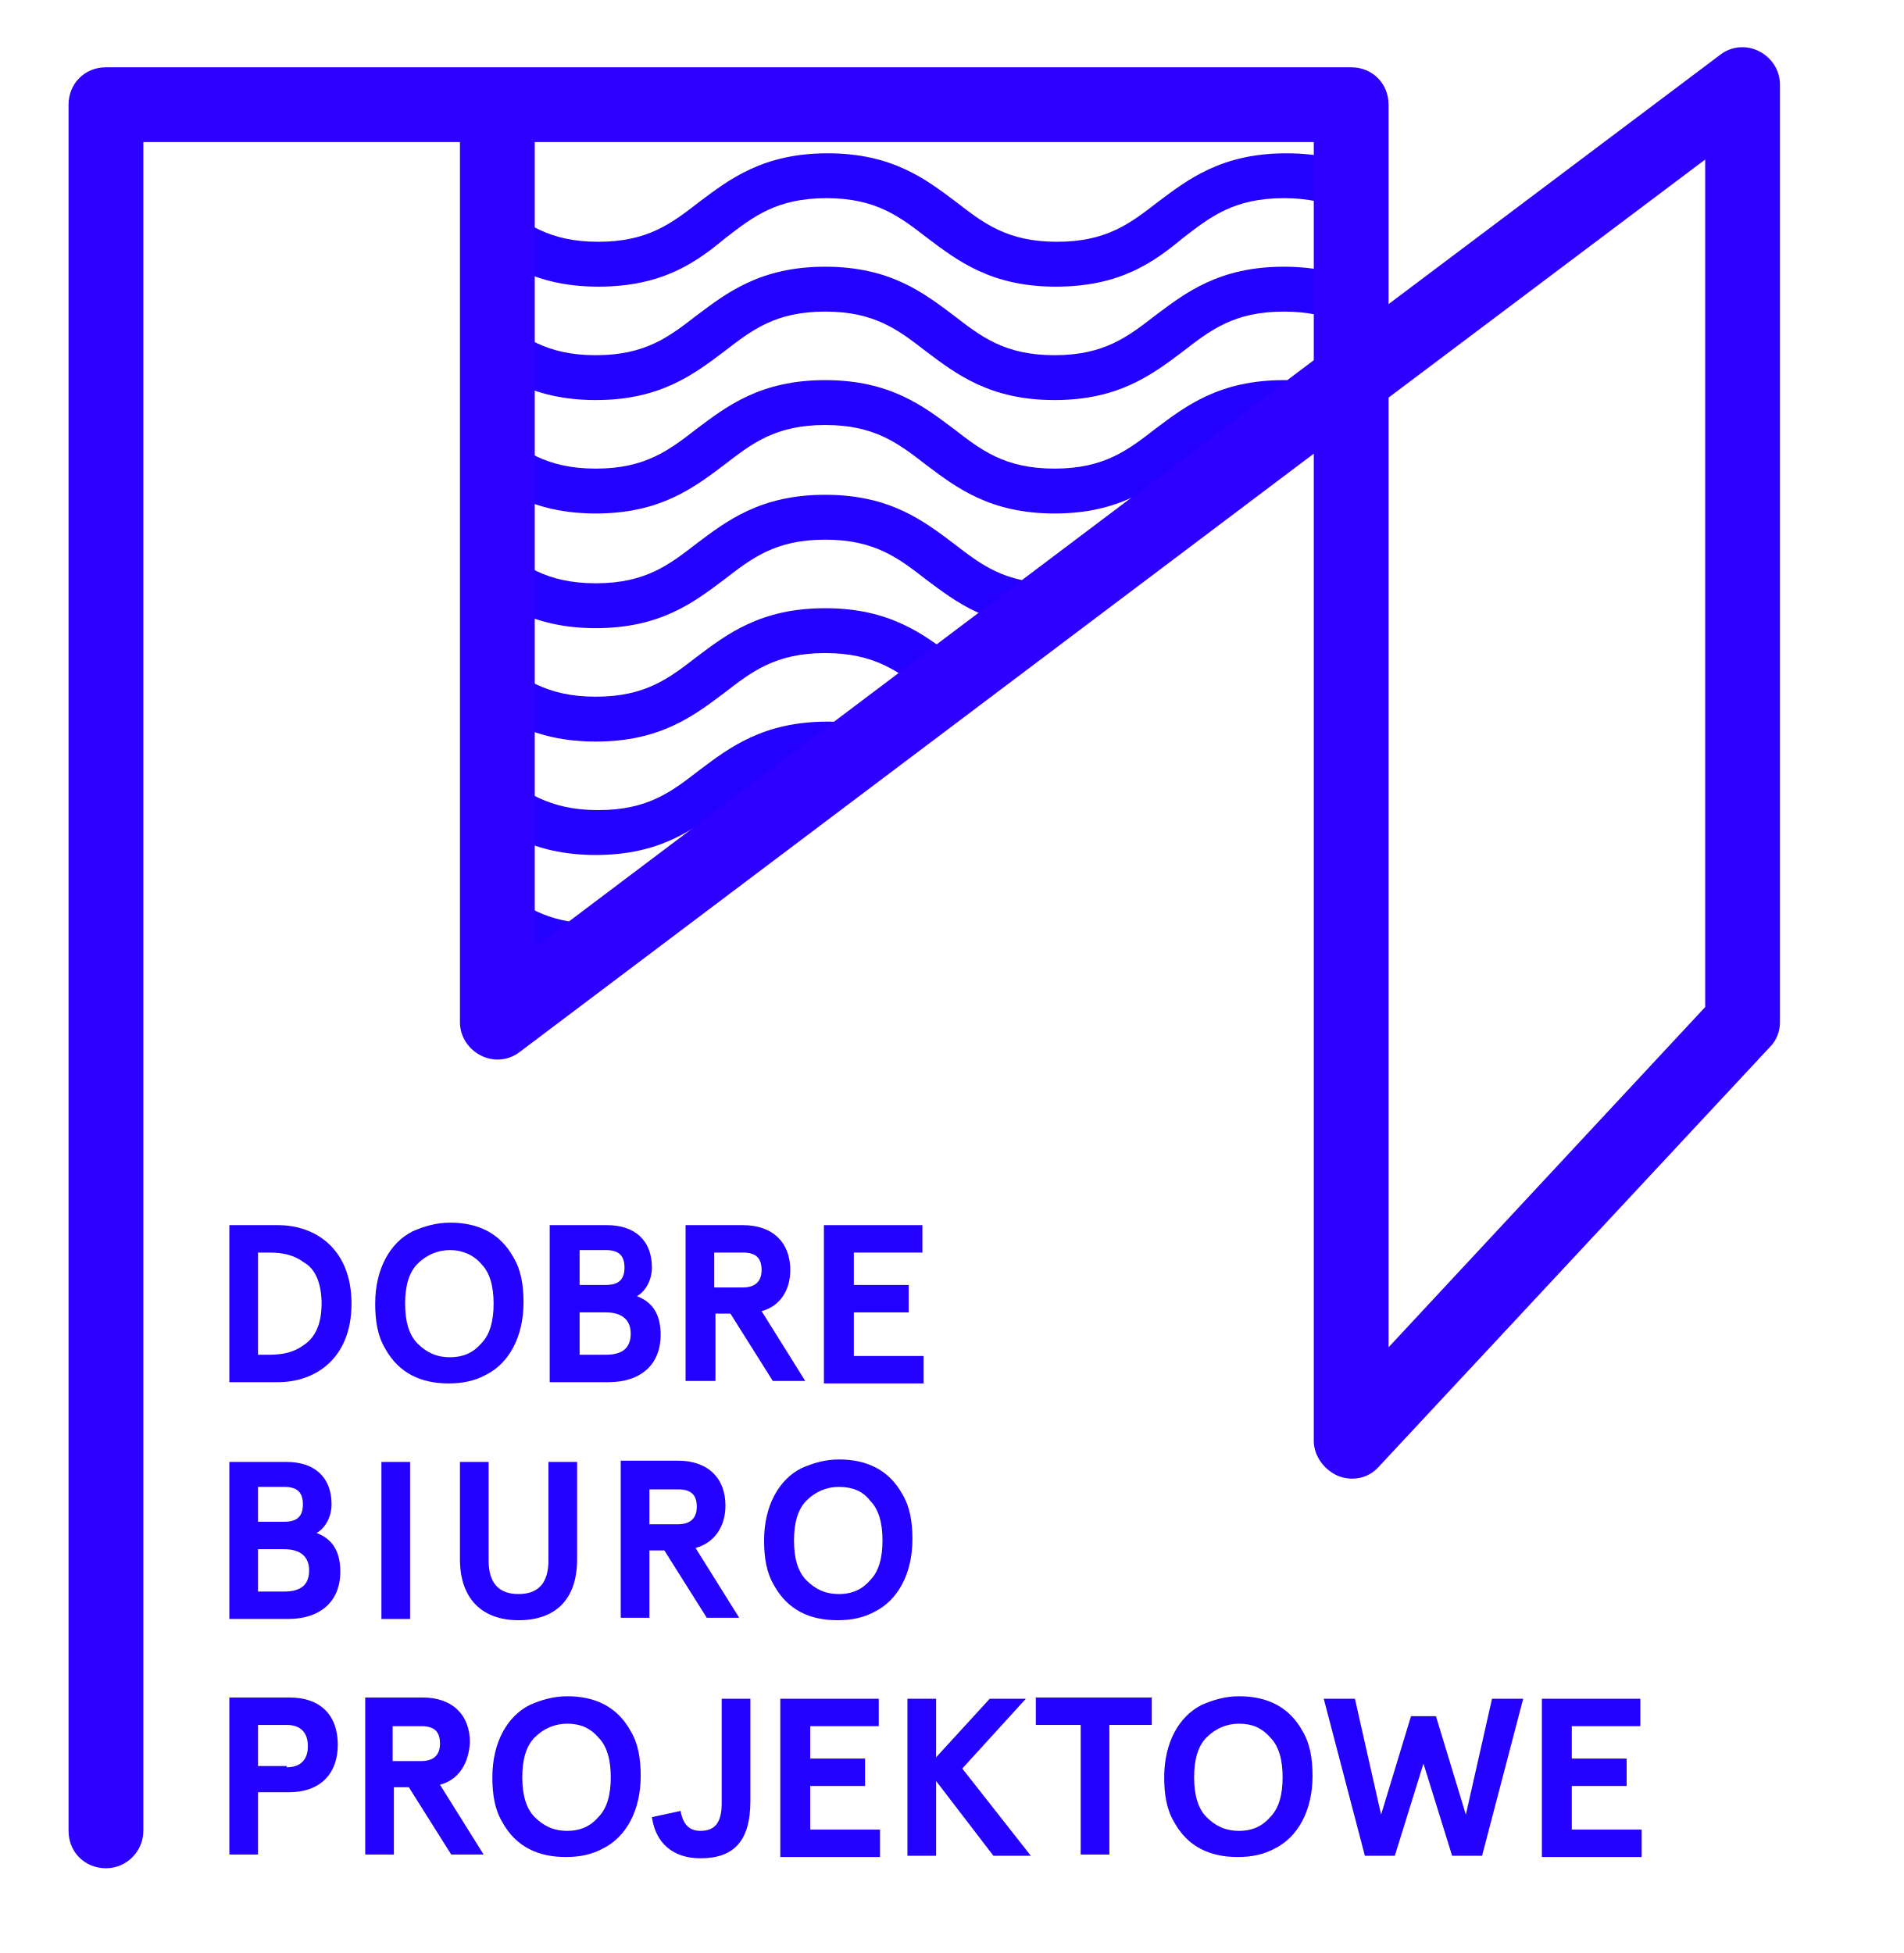
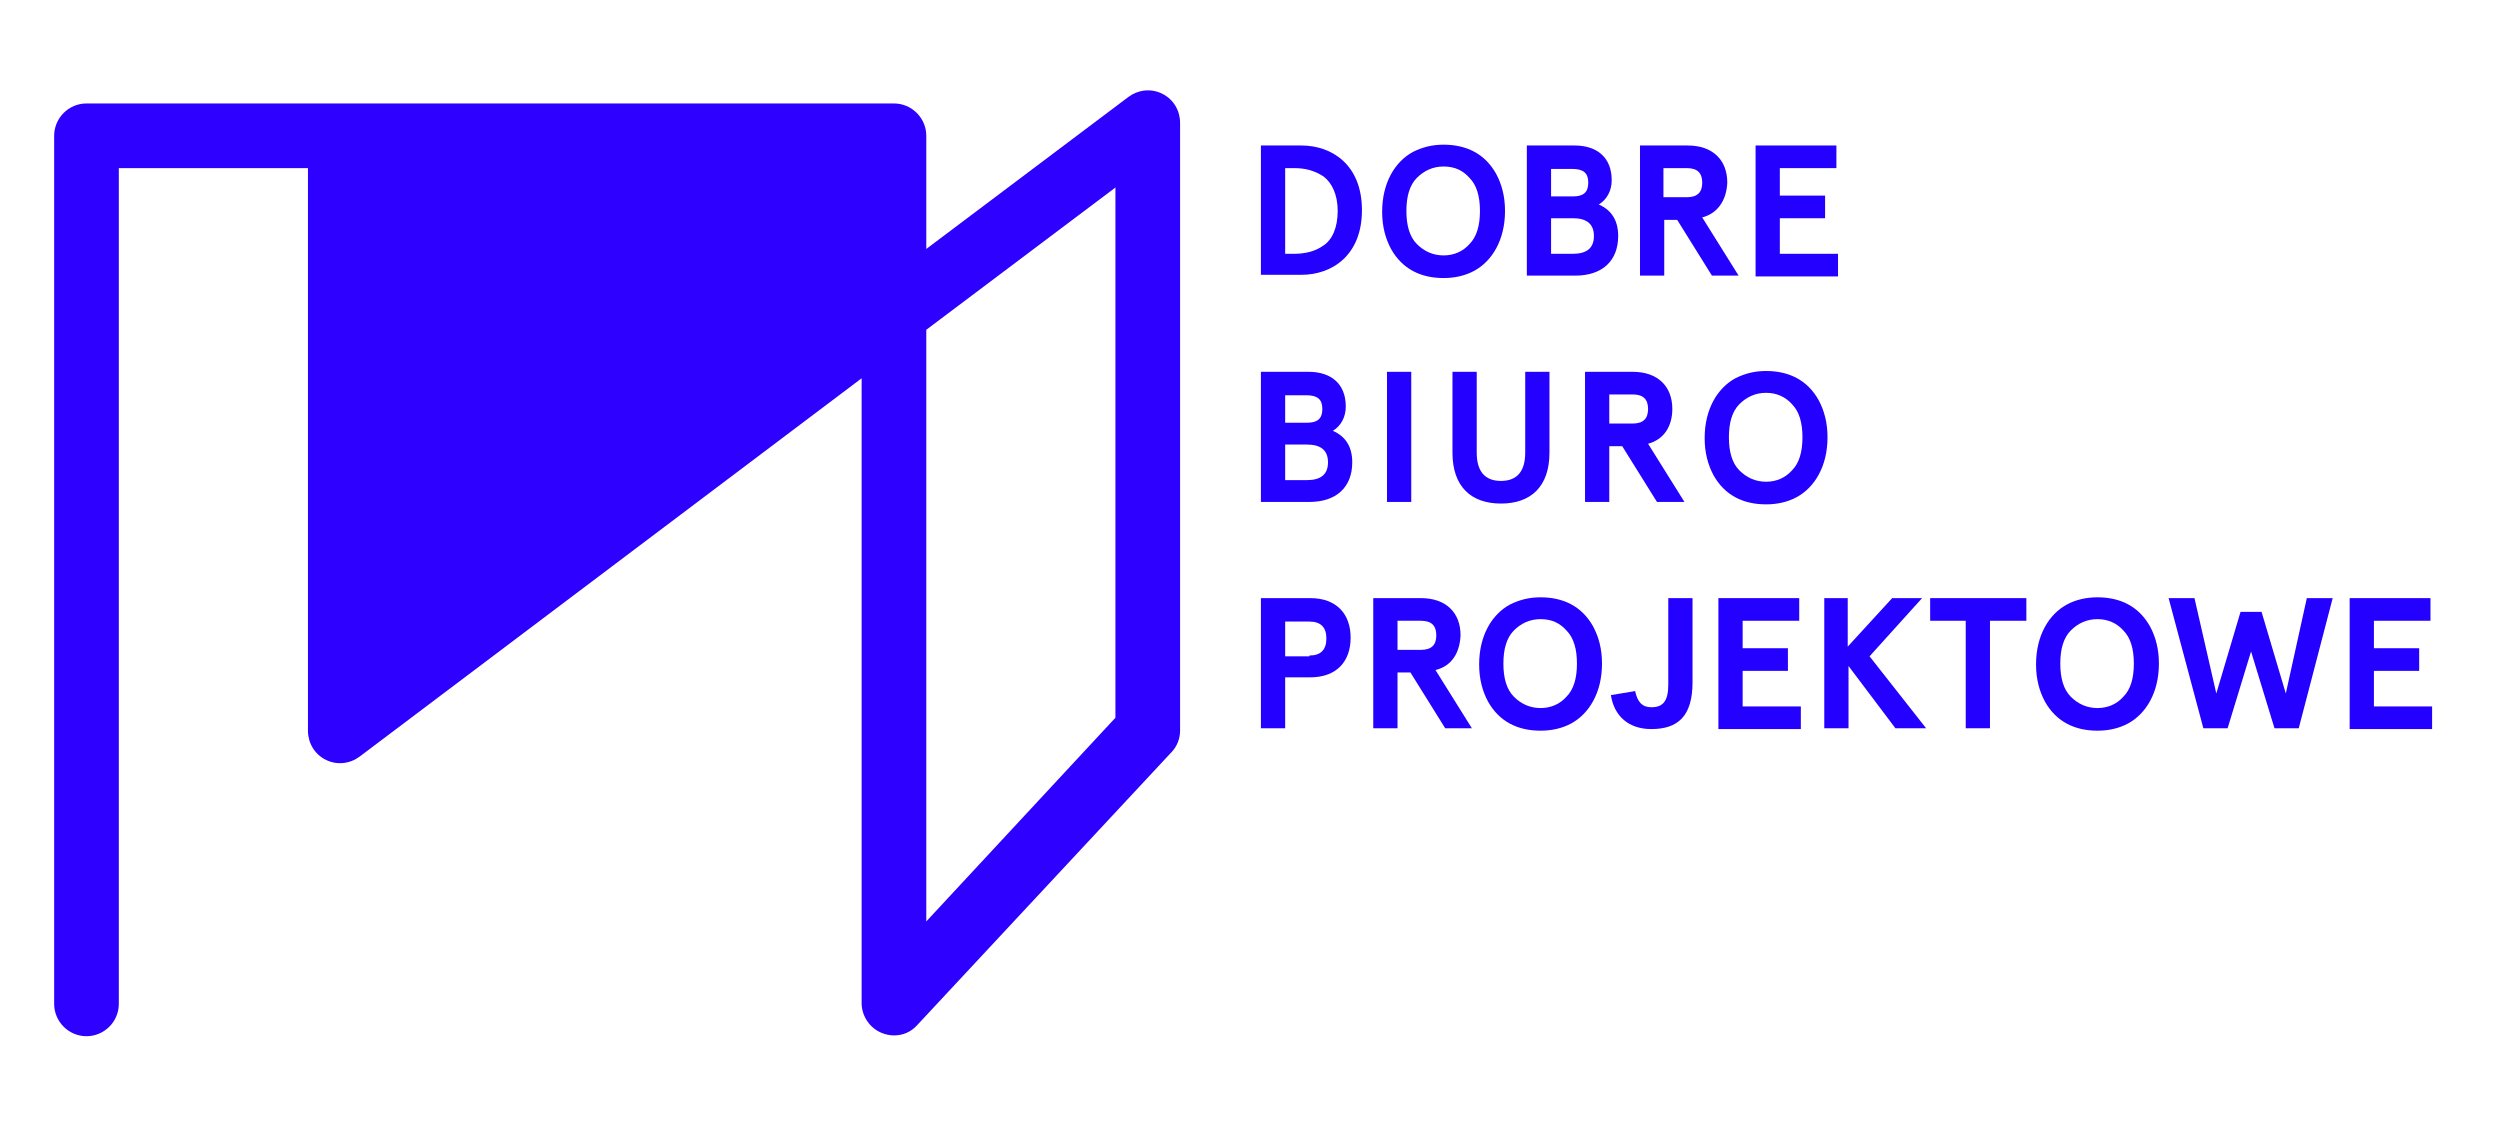
- <svg xmlns="http://www.w3.org/2000/svg" xmlns:xlink="http://www.w3.org/1999/xlink" version="1.1" id="Layer_1" x="0px" y="0px" viewBox="0 0 152.7 156.7" enable-background="new 0 0 152.7 156.7" xml:space="preserve">
+ <svg xmlns="http://www.w3.org/2000/svg" version="1.1" id="Layer_1" x="0px" y="0px" viewBox="0 0 309.3 138.7" enable-background="new 0 0 309.3 138.7" xml:space="preserve">
  <g>
-     <defs>
-       <polygon id="SVGID_1_" points="39.9,85 39.9,10.3 108.4,11.4 107.4,34.3   " />
-     </defs>
-     <clipPath id="SVGID_2_">
-       <use xlink:href="#SVGID_1_" overflow="visible" />
-     </clipPath>
-     <g clip-path="url(#SVGID_2_)">
-       <g>
-         <path fill="#2300FF" d="M121.4,95.9c-5.2,0-7.9-2.1-10.3-3.9c-2.2-1.7-4.1-3.2-8.1-3.2c-4,0-5.9,1.5-8.1,3.2     c-2.4,1.8-5.1,3.9-10.3,3.9c-5.2,0-7.9-2.1-10.3-3.9c-2.2-1.7-4.1-3.2-8.1-3.2c-4,0-5.9,1.5-8.1,3.2c-2.4,1.8-5.1,3.9-10.3,3.9     c-5.2,0-7.9-2.1-10.3-3.9c-2.2-1.7-4.1-3.2-8.1-3.2v-3.6c5.2,0,7.9,2.1,10.3,3.9c2.2,1.7,4.1,3.2,8.1,3.2c4,0,5.9-1.5,8.1-3.2     c2.4-1.8,5.1-3.9,10.3-3.9c5.2,0,7.9,2.1,10.3,3.9c2.2,1.7,4.1,3.2,8.1,3.2c4,0,5.9-1.5,8.1-3.2c2.4-1.8,5.1-3.9,10.3-3.9     c5.2,0,7.9,2.1,10.3,3.9c2.2,1.7,4.1,3.2,8.1,3.2V95.9z" />
-       </g>
-       <g>
-         <path fill="#2300FF" d="M121.4,77.7c-5.2,0-7.9-2.1-10.3-3.9c-2.2-1.7-4.1-3.2-8.1-3.2c-4,0-5.9,1.5-8.1,3.2     c-2.4,1.8-5.1,3.9-10.3,3.9c-5.2,0-7.9-2.1-10.3-3.9c-2.2-1.7-4.1-3.2-8.1-3.2c-4,0-5.9,1.5-8.1,3.2c-2.4,1.8-5.1,3.9-10.3,3.9     c-5.2,0-7.9-2.1-10.3-3.9c-2.2-1.7-4.1-3.2-8.1-3.2V67c5.2,0,7.9,2.1,10.3,3.9c2.2,1.7,4.1,3.2,8.1,3.2c4,0,5.9-1.5,8.1-3.2     c2.4-1.8,5.1-3.9,10.3-3.9c5.2,0,7.9,2.1,10.3,3.9c2.2,1.7,4.1,3.2,8.1,3.2c4,0,5.9-1.5,8.1-3.2c2.4-1.8,5.1-3.9,10.3-3.9     c5.2,0,7.9,2.1,10.3,3.9c2.2,1.7,4.1,3.2,8.1,3.2V77.7z" />
-       </g>
-       <g>
-         <path fill="#2300FF" d="M121.4,59.5c-5.2,0-7.9-2.1-10.3-3.9c-2.2-1.7-4.1-3.2-8.1-3.2c-4,0-5.9,1.5-8.1,3.2     c-2.4,1.8-5.1,3.9-10.3,3.9c-5.2,0-7.9-2.1-10.3-3.9c-2.2-1.7-4.1-3.2-8.1-3.2c-4,0-5.9,1.5-8.1,3.2c-2.4,1.8-5.1,3.9-10.3,3.9     c-5.2,0-7.9-2.1-10.3-3.9c-2.2-1.7-4.1-3.2-8.1-3.2v-3.6c5.2,0,7.9,2.1,10.3,3.9c2.2,1.7,4.1,3.2,8.1,3.2c4,0,5.9-1.5,8.1-3.2     c2.4-1.8,5.1-3.9,10.3-3.9c5.2,0,7.9,2.1,10.3,3.9c2.2,1.7,4.1,3.2,8.1,3.2c4,0,5.9-1.5,8.1-3.2c2.4-1.8,5.1-3.9,10.3-3.9     c5.2,0,7.9,2.1,10.3,3.9c2.2,1.7,4.1,3.2,8.1,3.2V59.5z" />
-       </g>
-       <g>
-         <path fill="#2300FF" d="M121.4,41.2c-5.2,0-7.9-2.1-10.3-3.9c-2.2-1.7-4.1-3.2-8.1-3.2c-4,0-5.9,1.5-8.1,3.2     c-2.4,1.8-5.1,3.9-10.3,3.9c-5.2,0-7.9-2.1-10.3-3.9c-2.2-1.7-4.1-3.2-8.1-3.2c-4,0-5.9,1.5-8.1,3.2c-2.4,1.8-5.1,3.9-10.3,3.9     c-5.2,0-7.9-2.1-10.3-3.9c-2.2-1.7-4.1-3.2-8.1-3.2v-3.6c5.2,0,7.9,2.1,10.3,3.9c2.2,1.7,4.1,3.2,8.1,3.2c4,0,5.9-1.5,8.1-3.2     c2.4-1.8,5.1-3.9,10.3-3.9c5.2,0,7.9,2.1,10.3,3.9c2.2,1.7,4.1,3.2,8.1,3.2c4,0,5.9-1.5,8.1-3.2c2.4-1.8,5.1-3.9,10.3-3.9     c5.2,0,7.9,2.1,10.3,3.9c2.2,1.7,4.1,3.2,8.1,3.2V41.2z" />
-       </g>
-       <g>
-         <path fill="#2300FF" d="M121.4,23c-5.2,0-7.9-2.1-10.3-3.9c-2.2-1.7-4.1-3.2-8.1-3.2c-4,0-5.9,1.5-8.1,3.2     C92.6,21,89.9,23,84.7,23c-5.2,0-7.9-2.1-10.3-3.9c-2.2-1.7-4.1-3.2-8.1-3.2c-4,0-5.9,1.5-8.1,3.2C55.9,21,53.2,23,48,23     c-5.2,0-7.9-2.1-10.3-3.9c-2.2-1.7-4.1-3.2-8.1-3.2v-3.6c5.2,0,7.9,2.1,10.3,3.9c2.2,1.7,4.1,3.2,8.1,3.2c4,0,5.9-1.5,8.1-3.2     c2.4-1.8,5.1-3.9,10.3-3.9c5.2,0,7.9,2.1,10.3,3.9c2.2,1.7,4.1,3.2,8.1,3.2c4,0,5.9-1.5,8.1-3.2c2.4-1.8,5.1-3.9,10.3-3.9     c5.2,0,7.9,2.1,10.3,3.9c2.2,1.7,4.1,3.2,8.1,3.2V23z" />
-       </g>
-       <g>
-         <path fill="#2300FF" d="M121.4,86.8c-5.2,0-7.9-2.1-10.3-3.9c-2.2-1.7-4.1-3.2-8.1-3.2c-4,0-5.9,1.5-8.1,3.2     c-2.4,1.8-5.1,3.9-10.3,3.9c-5.2,0-7.9-2.1-10.3-3.9c-2.2-1.7-4.1-3.2-8.1-3.2c-4,0-5.9,1.5-8.1,3.2c-2.4,1.8-5.1,3.9-10.3,3.9     c-5.2,0-7.9-2.1-10.3-3.9c-2.2-1.7-4.1-3.2-8.1-3.2v-3.6c5.2,0,7.9,2.1,10.3,3.9c2.2,1.7,4.1,3.2,8.1,3.2c4,0,5.9-1.5,8.1-3.2     c2.4-1.8,5.1-3.9,10.3-3.9c5.2,0,7.9,2.1,10.3,3.9c2.2,1.7,4.1,3.2,8.1,3.2c4,0,5.9-1.5,8.1-3.2c2.4-1.8,5.1-3.9,10.3-3.9     c5.2,0,7.9,2.1,10.3,3.9c2.2,1.7,4.1,3.2,8.1,3.2V86.8z" />
-       </g>
-       <g>
-         <path fill="#2300FF" d="M121.4,68.6c-5.2,0-7.9-2.1-10.3-3.9c-2.2-1.7-4.1-3.2-8.1-3.2c-4,0-5.9,1.5-8.1,3.2     c-2.4,1.8-5.1,3.9-10.3,3.9c-5.2,0-7.9-2.1-10.3-3.9c-2.2-1.7-4.1-3.2-8.1-3.2c-4,0-5.9,1.5-8.1,3.2c-2.4,1.8-5.1,3.9-10.3,3.9     c-5.2,0-7.9-2.1-10.3-3.9c-2.2-1.7-4.1-3.2-8.1-3.2v-3.6c5.2,0,7.9,2.1,10.3,3.9C42.1,63.5,44,65,48,65c4,0,5.9-1.5,8.1-3.2     c2.4-1.8,5.1-3.9,10.3-3.9c5.2,0,7.9,2.1,10.3,3.9c2.2,1.7,4.1,3.2,8.1,3.2c4,0,5.9-1.5,8.1-3.2c2.4-1.8,5.1-3.9,10.3-3.9     c5.2,0,7.9,2.1,10.3,3.9c2.2,1.7,4.1,3.2,8.1,3.2V68.6z" />
-       </g>
-       <g>
-         <path fill="#2300FF" d="M121.4,50.4c-5.2,0-7.9-2.1-10.3-3.9c-2.2-1.7-4.1-3.2-8.1-3.2c-4,0-5.9,1.5-8.1,3.2     c-2.4,1.8-5.1,3.9-10.3,3.9c-5.2,0-7.9-2.1-10.3-3.9c-2.2-1.7-4.1-3.2-8.1-3.2c-4,0-5.9,1.5-8.1,3.2c-2.4,1.8-5.1,3.9-10.3,3.9     c-5.2,0-7.9-2.1-10.3-3.9c-2.2-1.7-4.1-3.2-8.1-3.2v-3.6c5.2,0,7.9,2.1,10.3,3.9c2.2,1.7,4.1,3.2,8.1,3.2c4,0,5.9-1.5,8.1-3.2     c2.4-1.8,5.1-3.9,10.3-3.9c5.2,0,7.9,2.1,10.3,3.9c2.2,1.7,4.1,3.2,8.1,3.2c4,0,5.9-1.5,8.1-3.2c2.4-1.8,5.1-3.9,10.3-3.9     c5.2,0,7.9,2.1,10.3,3.9c2.2,1.7,4.1,3.2,8.1,3.2V50.4z" />
-       </g>
-       <g>
-         <path fill="#2300FF" d="M121.4,32.1c-5.2,0-7.9-2.1-10.3-3.9c-2.2-1.7-4.1-3.2-8.1-3.2c-4,0-5.9,1.5-8.1,3.2     c-2.4,1.8-5.1,3.9-10.3,3.9c-5.2,0-7.9-2.1-10.3-3.9c-2.2-1.7-4.1-3.2-8.1-3.2c-4,0-5.9,1.5-8.1,3.2c-2.4,1.8-5.1,3.9-10.3,3.9     c-5.2,0-7.9-2.1-10.3-3.9c-2.2-1.7-4.1-3.2-8.1-3.2v-3.6c5.2,0,7.9,2.1,10.3,3.9c2.2,1.7,4.1,3.2,8.1,3.2c4,0,5.9-1.5,8.1-3.2     c2.4-1.8,5.1-3.9,10.3-3.9c5.2,0,7.9,2.1,10.3,3.9c2.2,1.7,4.1,3.2,8.1,3.2c4,0,5.9-1.5,8.1-3.2c2.4-1.8,5.1-3.9,10.3-3.9     c5.2,0,7.9,2.1,10.3,3.9c2.2,1.7,4.1,3.2,8.1,3.2V32.1z" />
-       </g>
-     </g>
+     <path fill="#2300FF" d="M156,34.1V18h5c3.8,0,7.5,2.4,7.5,8s-3.7,8-7.5,8H156z M159,31.4h1.1c1.4,0,2.6-0.3,3.6-1   c1.1-0.7,1.8-2.2,1.8-4.3c0-2-0.7-3.5-1.8-4.3c-1.1-0.7-2.2-1-3.6-1H159V31.4z" />
+     <path fill="#2300FF" d="M178.6,17.9c2.8,0,5.1,1.1,6.5,3.6c0.7,1.3,1.1,2.8,1.1,4.6c0,3.6-1.6,6.2-3.8,7.4   c-1.1,0.6-2.4,0.9-3.8,0.9c-2.8,0-5.1-1.1-6.5-3.6c-0.7-1.3-1.1-2.8-1.1-4.6c0-3.6,1.6-6.2,3.8-7.4C176,18.2,177.2,17.9,178.6,17.9   z M178.6,20.6c-1.3,0-2.4,0.5-3.3,1.4c-0.9,0.9-1.3,2.3-1.3,4.1c0,1.8,0.4,3.2,1.3,4.1c0.9,0.9,2,1.4,3.3,1.4s2.4-0.5,3.2-1.4   c0.9-0.9,1.3-2.3,1.3-4.1c0-1.8-0.4-3.2-1.3-4.1C181,21.1,180,20.6,178.6,20.6z" />
+     <path fill="#2300FF" d="M188.9,18h5.9c2.8,0,4.6,1.5,4.6,4.3c0,1.3-0.6,2.4-1.6,3c1.6,0.7,2.4,2,2.4,3.9c0,3.1-2,4.9-5.3,4.9h-6V18   z M191.9,20.8v3.5h2.7c1.3,0,1.9-0.5,1.9-1.7s-0.6-1.7-2-1.7H191.9z M191.9,27.1v4.3h2.7c1.7,0,2.6-0.7,2.6-2.2s-0.9-2.2-2.6-2.2   H191.9z" />
+     <path fill="#2300FF" d="M210.6,26.9l4.5,7.2h-3.3l-4.3-6.9h-1.6v6.9h-3V18h5.9c3.1,0,4.9,1.8,4.9,4.6   C213.6,24.8,212.5,26.4,210.6,26.9z M208.7,24.4c1.3,0,1.9-0.6,1.9-1.8s-0.6-1.8-1.9-1.8h-2.9v3.6H208.7z" />
+     <path fill="#2300FF" d="M217.2,18h10v2.8h-7v3.4h5.6v2.8h-5.6v4.4h7.2v2.8h-10.2V18z" />
+     <path fill="#2300FF" d="M156,46h5.9c2.8,0,4.6,1.5,4.6,4.3c0,1.3-0.6,2.4-1.6,3c1.6,0.7,2.4,2,2.4,3.9c0,3.1-2,4.9-5.3,4.9h-6V46z    M159,48.8v3.5h2.7c1.3,0,1.9-0.5,1.9-1.7s-0.6-1.7-2-1.7H159z M159,55.1v4.3h2.7c1.7,0,2.6-0.7,2.6-2.2s-0.9-2.2-2.6-2.2H159z" />
+     <path fill="#2300FF" d="M174.6,46v16.1h-3V46H174.6z" />
+     <path fill="#2300FF" d="M191.7,46v10c0,4.2-2.3,6.3-6,6.3c-3.7,0-6-2.1-6-6.3V46h3v10c0,2.3,1,3.5,3,3.5c2,0,3-1.2,3-3.5V46H191.7z   " />
+     <path fill="#2300FF" d="M203.9,54.9l4.5,7.2H205l-4.3-6.9h-1.6v6.9h-3V46h5.9c3.1,0,4.9,1.8,4.9,4.6   C206.9,52.8,205.8,54.4,203.9,54.9z M202,52.4c1.3,0,1.9-0.6,1.9-1.8s-0.6-1.8-1.9-1.8h-2.9v3.6H202z" />
+     <path fill="#2300FF" d="M218.5,45.9c2.8,0,5.1,1.1,6.5,3.6c0.7,1.3,1.1,2.8,1.1,4.6c0,3.6-1.6,6.2-3.8,7.4   c-1.1,0.6-2.4,0.9-3.8,0.9c-2.8,0-5.1-1.1-6.5-3.6c-0.7-1.3-1.1-2.8-1.1-4.6c0-3.6,1.6-6.2,3.8-7.4   C215.9,46.2,217.1,45.9,218.5,45.9z M218.5,48.6c-1.3,0-2.4,0.5-3.3,1.4c-0.9,0.9-1.3,2.3-1.3,4.1c0,1.8,0.4,3.2,1.3,4.1   c0.9,0.9,2,1.4,3.3,1.4s2.4-0.5,3.2-1.4c0.9-0.9,1.3-2.3,1.3-4.1c0-1.8-0.4-3.2-1.3-4.1C220.9,49.1,219.8,48.6,218.5,48.6z" />
+     <path fill="#2300FF" d="M159,83.8v6.3h-3V74h6.1c3.3,0,5,2,5,4.9s-1.7,4.9-5,4.9H159z M162,81.1c1.4,0,2.1-0.7,2.1-2.1   c0-1.4-0.7-2.1-2.1-2.1h-3v4.3H162z" />
+     <path fill="#2300FF" d="M177.6,82.9l4.5,7.2h-3.3l-4.3-6.9h-1.6v6.9h-3V74h5.9c3.1,0,4.9,1.8,4.9,4.6   C180.6,80.8,179.6,82.4,177.6,82.9z M175.8,80.4c1.3,0,1.9-0.6,1.9-1.8s-0.6-1.8-1.9-1.8h-2.9v3.6H175.8z" />
+     <path fill="#2300FF" d="M190.6,73.9c2.8,0,5.1,1.1,6.5,3.6c0.7,1.3,1.1,2.8,1.1,4.6c0,3.6-1.6,6.2-3.8,7.4   c-1.1,0.6-2.4,0.9-3.8,0.9c-2.8,0-5.1-1.1-6.5-3.6c-0.7-1.3-1.1-2.8-1.1-4.6c0-3.6,1.6-6.2,3.8-7.4C188,74.2,189.2,73.9,190.6,73.9   z M190.6,76.6c-1.3,0-2.4,0.5-3.3,1.4c-0.9,0.9-1.3,2.3-1.3,4.1c0,1.8,0.4,3.2,1.3,4.1c0.9,0.9,2,1.4,3.3,1.4s2.4-0.5,3.2-1.4   c0.9-0.9,1.3-2.3,1.3-4.1c0-1.8-0.4-3.2-1.3-4.1C193,77.1,192,76.6,190.6,76.6z" />
+     <path fill="#2300FF" d="M202.3,85.5c0.3,1.4,0.9,2,2,2c1.4,0,2.1-0.7,2.1-2.8V74h3v10.4c0,4.2-1.8,5.8-5.1,5.8   c-2.8,0-4.6-1.6-5-4.2L202.3,85.5z" />
+     <path fill="#2300FF" d="M212.6,74h10v2.8h-7v3.4h5.6v2.8h-5.6v4.4h7.2v2.8h-10.2V74z" />
+     <path fill="#2300FF" d="M225.6,74h3v6l5.5-6h3.7l-6.5,7.2l7,8.9h-3.8l-5.8-7.7v7.7h-3V74z" />
+     <path fill="#2300FF" d="M238.8,76.8V74h11.9v2.8h-4.5v13.3h-3V76.8H238.8z" />
+     <path fill="#2300FF" d="M259.5,73.9c2.8,0,5.1,1.1,6.5,3.6c0.7,1.3,1.1,2.8,1.1,4.6c0,3.6-1.6,6.2-3.8,7.4   c-1.1,0.6-2.4,0.9-3.8,0.9c-2.8,0-5.1-1.1-6.5-3.6c-0.7-1.3-1.1-2.8-1.1-4.6c0-3.6,1.6-6.2,3.8-7.4   C256.8,74.2,258.1,73.9,259.5,73.9z M259.5,76.6c-1.3,0-2.4,0.5-3.3,1.4c-0.9,0.9-1.3,2.3-1.3,4.1c0,1.8,0.4,3.2,1.3,4.1   c0.9,0.9,2,1.4,3.3,1.4s2.4-0.5,3.2-1.4c0.9-0.9,1.3-2.3,1.3-4.1c0-1.8-0.4-3.2-1.3-4.1C261.9,77.1,260.8,76.6,259.5,76.6z" />
+     <path fill="#2300FF" d="M285.4,74h3.2l-4.2,16.1h-3l-2.9-9.5l-2.9,9.5h-3L268.3,74h3.2l2.7,11.8l3-10.1h2.6l3,10.1L285.4,74z" />
+     <path fill="#2300FF" d="M290.7,74h10v2.8h-7v3.4h5.6v2.8h-5.6v4.4h7.2v2.8h-10.2V74z" />
  </g>
  <g>
-     <path fill="#2300FF" d="M18.4,110.9V98.3h3.9c3,0,5.9,1.9,5.9,6.3c0,4.4-2.9,6.3-5.9,6.3H18.4z M20.7,108.7h0.9   c1.1,0,2-0.2,2.8-0.8c0.9-0.6,1.4-1.7,1.4-3.3s-0.5-2.8-1.4-3.3c-0.8-0.6-1.7-0.8-2.8-0.8h-0.9V108.7z" />
-     <path fill="#2300FF" d="M36.1,98.1c2.2,0,4,0.8,5.1,2.8c0.6,1,0.8,2.2,0.8,3.6c0,2.8-1.2,4.9-3,5.8c-0.9,0.5-1.9,0.7-3,0.7   c-2.2,0-4-0.8-5.1-2.8c-0.6-1-0.8-2.2-0.8-3.6c0-2.8,1.2-4.9,3-5.8C34,98.4,35,98.1,36.1,98.1z M36.1,100.3c-1,0-1.9,0.4-2.6,1.1   c-0.7,0.7-1,1.8-1,3.2c0,1.4,0.3,2.5,1,3.2c0.7,0.7,1.5,1.1,2.6,1.1s1.9-0.4,2.5-1.1c0.7-0.7,1-1.8,1-3.2c0-1.4-0.3-2.5-1-3.2   C38,100.7,37.1,100.3,36.1,100.3z" />
-     <path fill="#2300FF" d="M44.1,98.3h4.6c2.2,0,3.6,1.2,3.6,3.4c0,1-0.5,1.9-1.2,2.3c1.3,0.5,1.9,1.5,1.9,3.1c0,2.4-1.6,3.8-4.2,3.8   h-4.7V98.3z M46.5,100.4v2.7h2.1c1,0,1.5-0.4,1.5-1.4c0-1-0.5-1.4-1.5-1.4H46.5z M46.5,105.3v3.4h2.1c1.4,0,2-0.6,2-1.7   c0-1.1-0.7-1.7-2-1.7H46.5z" />
-     <path fill="#2300FF" d="M61.1,105.2l3.5,5.6H62l-3.4-5.4h-1.2v5.4H55V98.3h4.6c2.4,0,3.8,1.4,3.8,3.6   C63.4,103.5,62.6,104.8,61.1,105.2z M59.6,103.3c1,0,1.5-0.5,1.5-1.4c0-1-0.5-1.4-1.5-1.4h-2.3v2.8H59.6z" />
-     <path fill="#2300FF" d="M66.2,98.3H74v2.2h-5.5v2.6h4.4v2.2h-4.4v3.5h5.6v2.2h-8V98.3z" />
-     <path fill="#2300FF" d="M18.4,117.3H23c2.2,0,3.6,1.2,3.6,3.4c0,1-0.5,1.9-1.2,2.3c1.3,0.5,1.9,1.5,1.9,3.1c0,2.4-1.6,3.8-4.2,3.8   h-4.7V117.3z M20.7,119.4v2.7h2.1c1,0,1.5-0.4,1.5-1.4s-0.5-1.4-1.5-1.4H20.7z M20.7,124.3v3.4h2.1c1.4,0,2-0.6,2-1.7   c0-1.1-0.7-1.7-2-1.7H20.7z" />
-     <path fill="#2300FF" d="M32.9,117.3v12.6h-2.3v-12.6H32.9z" />
-     <path fill="#2300FF" d="M46.3,117.3v7.8c0,3.3-1.8,4.9-4.7,4.9s-4.7-1.7-4.7-4.9v-7.8h2.3v7.9c0,1.8,0.8,2.7,2.4,2.7   c1.6,0,2.4-0.9,2.4-2.7v-7.9H46.3z" />
-     <path fill="#2300FF" d="M55.8,124.2l3.5,5.6h-2.6l-3.4-5.4h-1.2v5.4h-2.3v-12.6h4.6c2.4,0,3.8,1.4,3.8,3.6   C58.2,122.5,57.3,123.8,55.8,124.2z M54.4,122.3c1,0,1.5-0.5,1.5-1.4c0-1-0.5-1.4-1.5-1.4h-2.3v2.8H54.4z" />
-     <path fill="#2300FF" d="M67.3,117.1c2.2,0,4,0.8,5.1,2.8c0.6,1,0.8,2.2,0.8,3.6c0,2.8-1.2,4.9-3,5.8c-0.9,0.5-1.9,0.7-3,0.7   c-2.2,0-4-0.8-5.1-2.8c-0.6-1-0.8-2.2-0.8-3.6c0-2.8,1.2-4.9,3-5.8C65.2,117.4,66.2,117.1,67.3,117.1z M67.3,119.3   c-1,0-1.9,0.4-2.6,1.1c-0.7,0.7-1,1.8-1,3.2c0,1.4,0.3,2.5,1,3.2c0.7,0.7,1.5,1.1,2.6,1.1s1.9-0.4,2.5-1.1c0.7-0.7,1-1.8,1-3.2   c0-1.4-0.3-2.5-1-3.2C69.2,119.6,68.3,119.3,67.3,119.3z" />
-     <path fill="#2300FF" d="M20.7,143.9v4.9h-2.3v-12.6h4.8c2.6,0,3.9,1.5,3.9,3.8s-1.4,3.8-3.9,3.8H20.7z M23,141.8   c1.1,0,1.7-0.6,1.7-1.7s-0.6-1.7-1.7-1.7h-2.3v3.3H23z" />
-     <path fill="#2300FF" d="M35.3,143.2l3.5,5.6h-2.6l-3.4-5.4h-1.2v5.4h-2.3v-12.6h4.6c2.4,0,3.8,1.4,3.8,3.6   C37.6,141.5,36.8,142.8,35.3,143.2z M33.8,141.3c1,0,1.5-0.5,1.5-1.4c0-1-0.5-1.4-1.5-1.4h-2.3v2.8H33.8z" />
-     <path fill="#2300FF" d="M45.5,136.1c2.2,0,4,0.8,5.1,2.8c0.6,1,0.8,2.2,0.8,3.6c0,2.8-1.2,4.9-3,5.8c-0.9,0.5-1.9,0.7-3,0.7   c-2.2,0-4-0.8-5.1-2.8c-0.6-1-0.8-2.2-0.8-3.6c0-2.8,1.2-4.9,3-5.8C43.4,136.4,44.4,136.1,45.5,136.1z M45.5,138.3   c-1,0-1.9,0.4-2.6,1.1c-0.7,0.7-1,1.8-1,3.2c0,1.4,0.3,2.5,1,3.2c0.7,0.7,1.5,1.1,2.6,1.1s1.9-0.4,2.5-1.1c0.7-0.7,1-1.8,1-3.2   c0-1.4-0.3-2.5-1-3.2C47.3,138.6,46.5,138.3,45.5,138.3z" />
-     <path fill="#2300FF" d="M54.6,145.3c0.2,1.1,0.7,1.6,1.6,1.6c1.1,0,1.7-0.6,1.7-2.2v-8.4h2.3v8.2c0,3.3-1.4,4.6-4,4.6   c-2.2,0-3.6-1.2-3.9-3.3L54.6,145.3z" />
-     <path fill="#2300FF" d="M62.7,136.3h7.8v2.2H65v2.6h4.4v2.2H65v3.5h5.6v2.2h-8V136.3z" />
-     <path fill="#2300FF" d="M72.8,136.3h2.3v4.7l4.3-4.7h2.9l-5.1,5.6l5.5,7h-3l-4.6-6v6h-2.3V136.3z" />
-     <path fill="#2300FF" d="M83.1,138.4v-2.2h9.3v2.2H89v10.4h-2.3v-10.4H83.1z" />
-     <path fill="#2300FF" d="M99.4,136.1c2.2,0,4,0.8,5.1,2.8c0.6,1,0.8,2.2,0.8,3.6c0,2.8-1.2,4.9-3,5.8c-0.9,0.5-1.9,0.7-3,0.7   c-2.2,0-4-0.8-5.1-2.8c-0.6-1-0.8-2.2-0.8-3.6c0-2.8,1.2-4.9,3-5.8C97.3,136.4,98.3,136.1,99.4,136.1z M99.4,138.3   c-1,0-1.9,0.4-2.6,1.1c-0.7,0.7-1,1.8-1,3.2c0,1.4,0.3,2.5,1,3.2c0.7,0.7,1.5,1.1,2.6,1.1s1.9-0.4,2.5-1.1c0.7-0.7,1-1.8,1-3.2   c0-1.4-0.3-2.5-1-3.2C101.2,138.6,100.4,138.3,99.4,138.3z" />
-     <path fill="#2300FF" d="M119.7,136.3h2.5l-3.3,12.6h-2.4l-2.3-7.4l-2.3,7.4h-2.4l-3.3-12.6h2.5l2.1,9.3l2.4-7.9h2l2.4,7.9   L119.7,136.3z" />
-     <path fill="#2300FF" d="M123.8,136.3h7.8v2.2h-5.5v2.6h4.4v2.2h-4.4v3.5h5.6v2.2h-8V136.3z" />
-   </g>
-   <g>
-     <path fill="#2D00FF" d="M8.5,149.9c-1.7,0-3-1.3-3-3V8.4c0-1.7,1.3-3,3-3h99.9c1.7,0,3,1.3,3,3v16l26.6-20c0.9-0.7,2.1-0.8,3.1-0.3   c1,0.5,1.7,1.5,1.7,2.7V82c0,0.8-0.3,1.5-0.8,2l-31.4,33.7c-0.8,0.9-2.1,1.2-3.3,0.7c-1.1-0.5-1.9-1.6-1.9-2.8V36.4l-63.7,48   c-0.9,0.7-2.1,0.8-3.1,0.3c-1-0.5-1.7-1.5-1.7-2.7V11.4H11.5v135.5C11.5,148.5,10.2,149.9,8.5,149.9z M111.4,31.9v76.2l25.4-27.3   v-68L111.4,31.9z M42.9,11.4V76l62.5-47.1V11.4H42.9z" />
+     <path fill="#2D00FF" d="M110.6,128.1c-0.5,0-1-0.1-1.5-0.3c-1.5-0.6-2.5-2.1-2.5-3.7V46.8L44.5,93.6c-1.2,0.9-2.8,1.1-4.2,0.4   c-1.4-0.7-2.2-2.1-2.2-3.6V20.8H14.7v103.4c0,2.2-1.8,4-4,4s-4-1.8-4-4V16.8c0-2.2,1.8-4,4-4h99.9c2.2,0,4,1.8,4,4v14l25-18.8   c1.2-0.9,2.8-1.1,4.2-0.4c1.4,0.7,2.2,2.1,2.2,3.6v75.2c0,1-0.4,2-1.1,2.7l-31.4,33.7C112.7,127.7,111.7,128.1,110.6,128.1z    M114.6,40.8V114L138,88.8V23.2L114.6,40.8z" />
  </g>
</svg>
